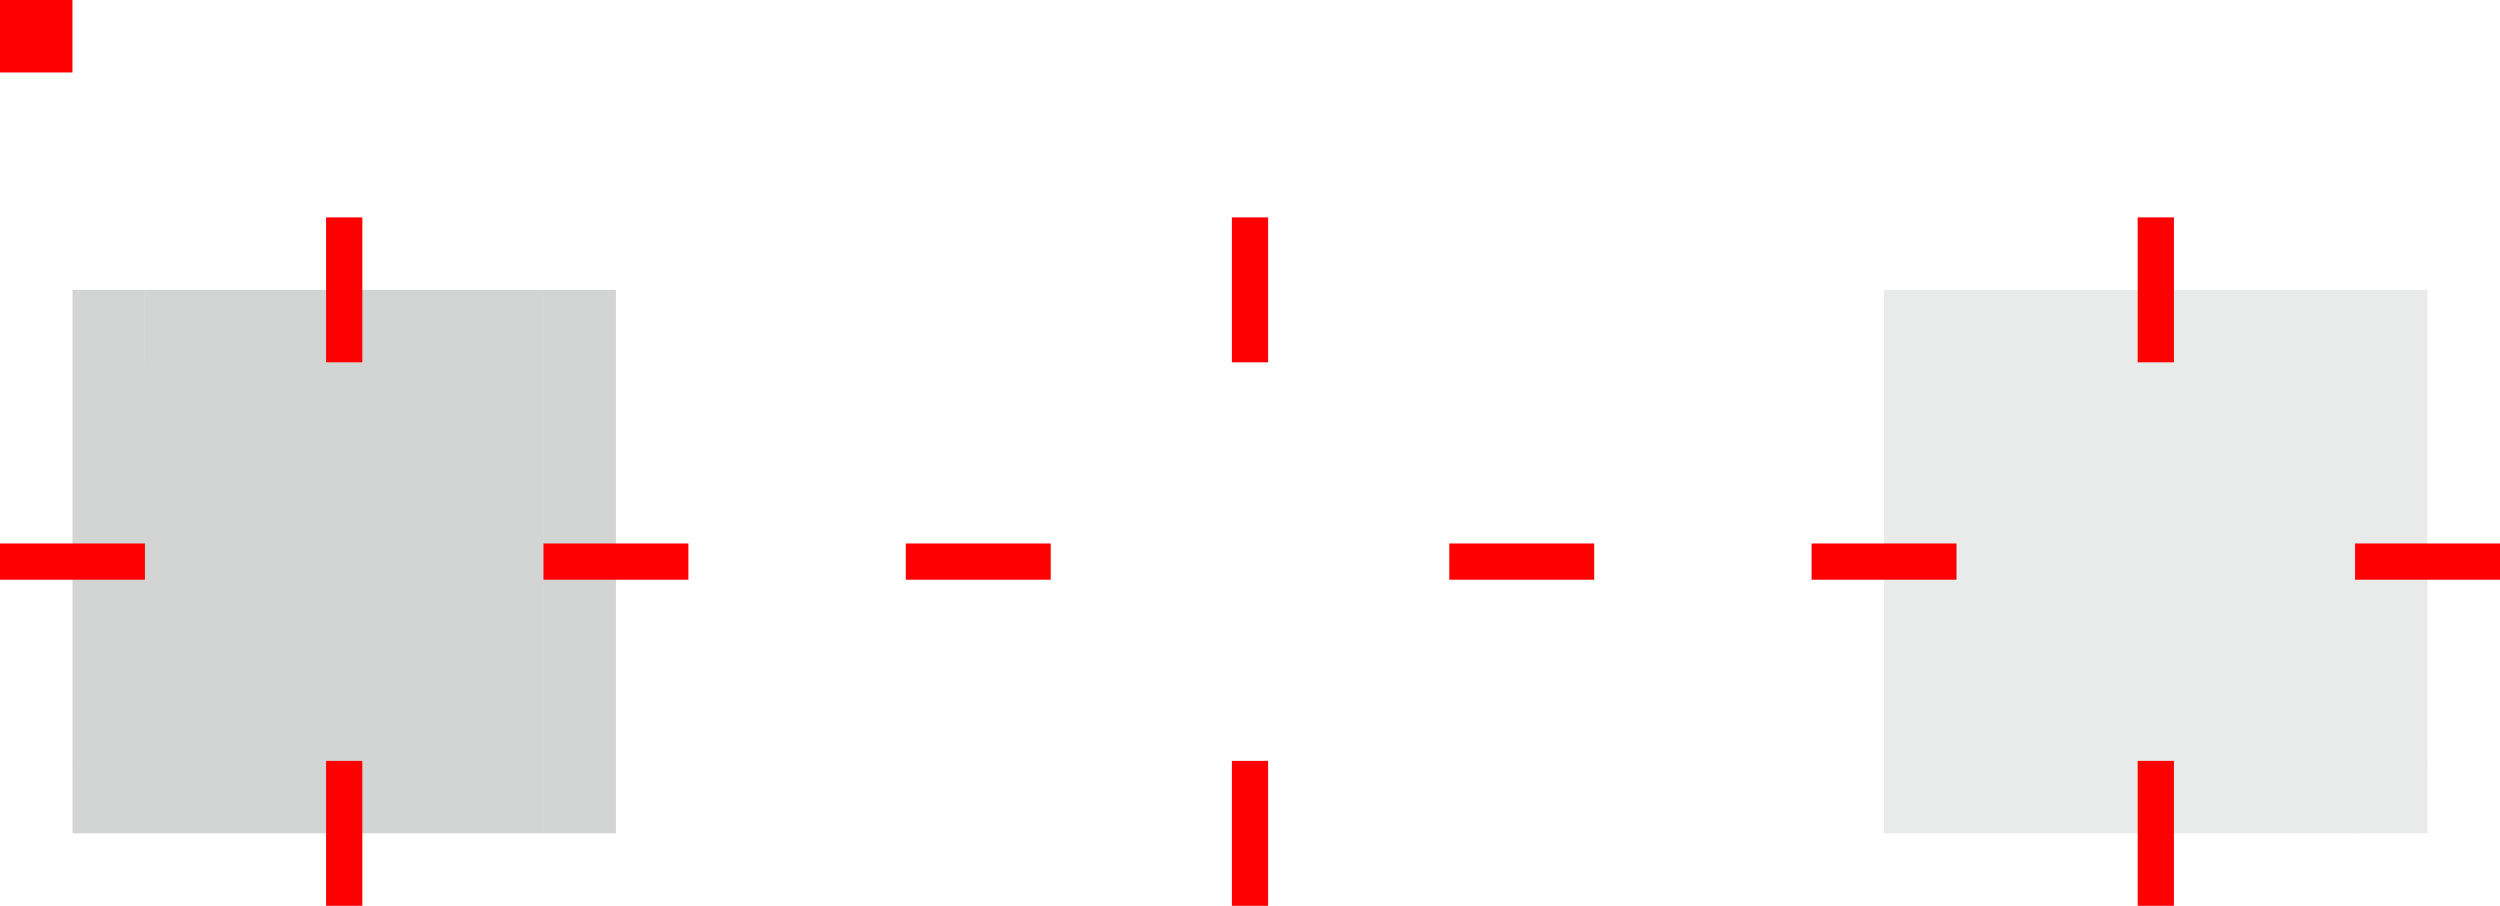
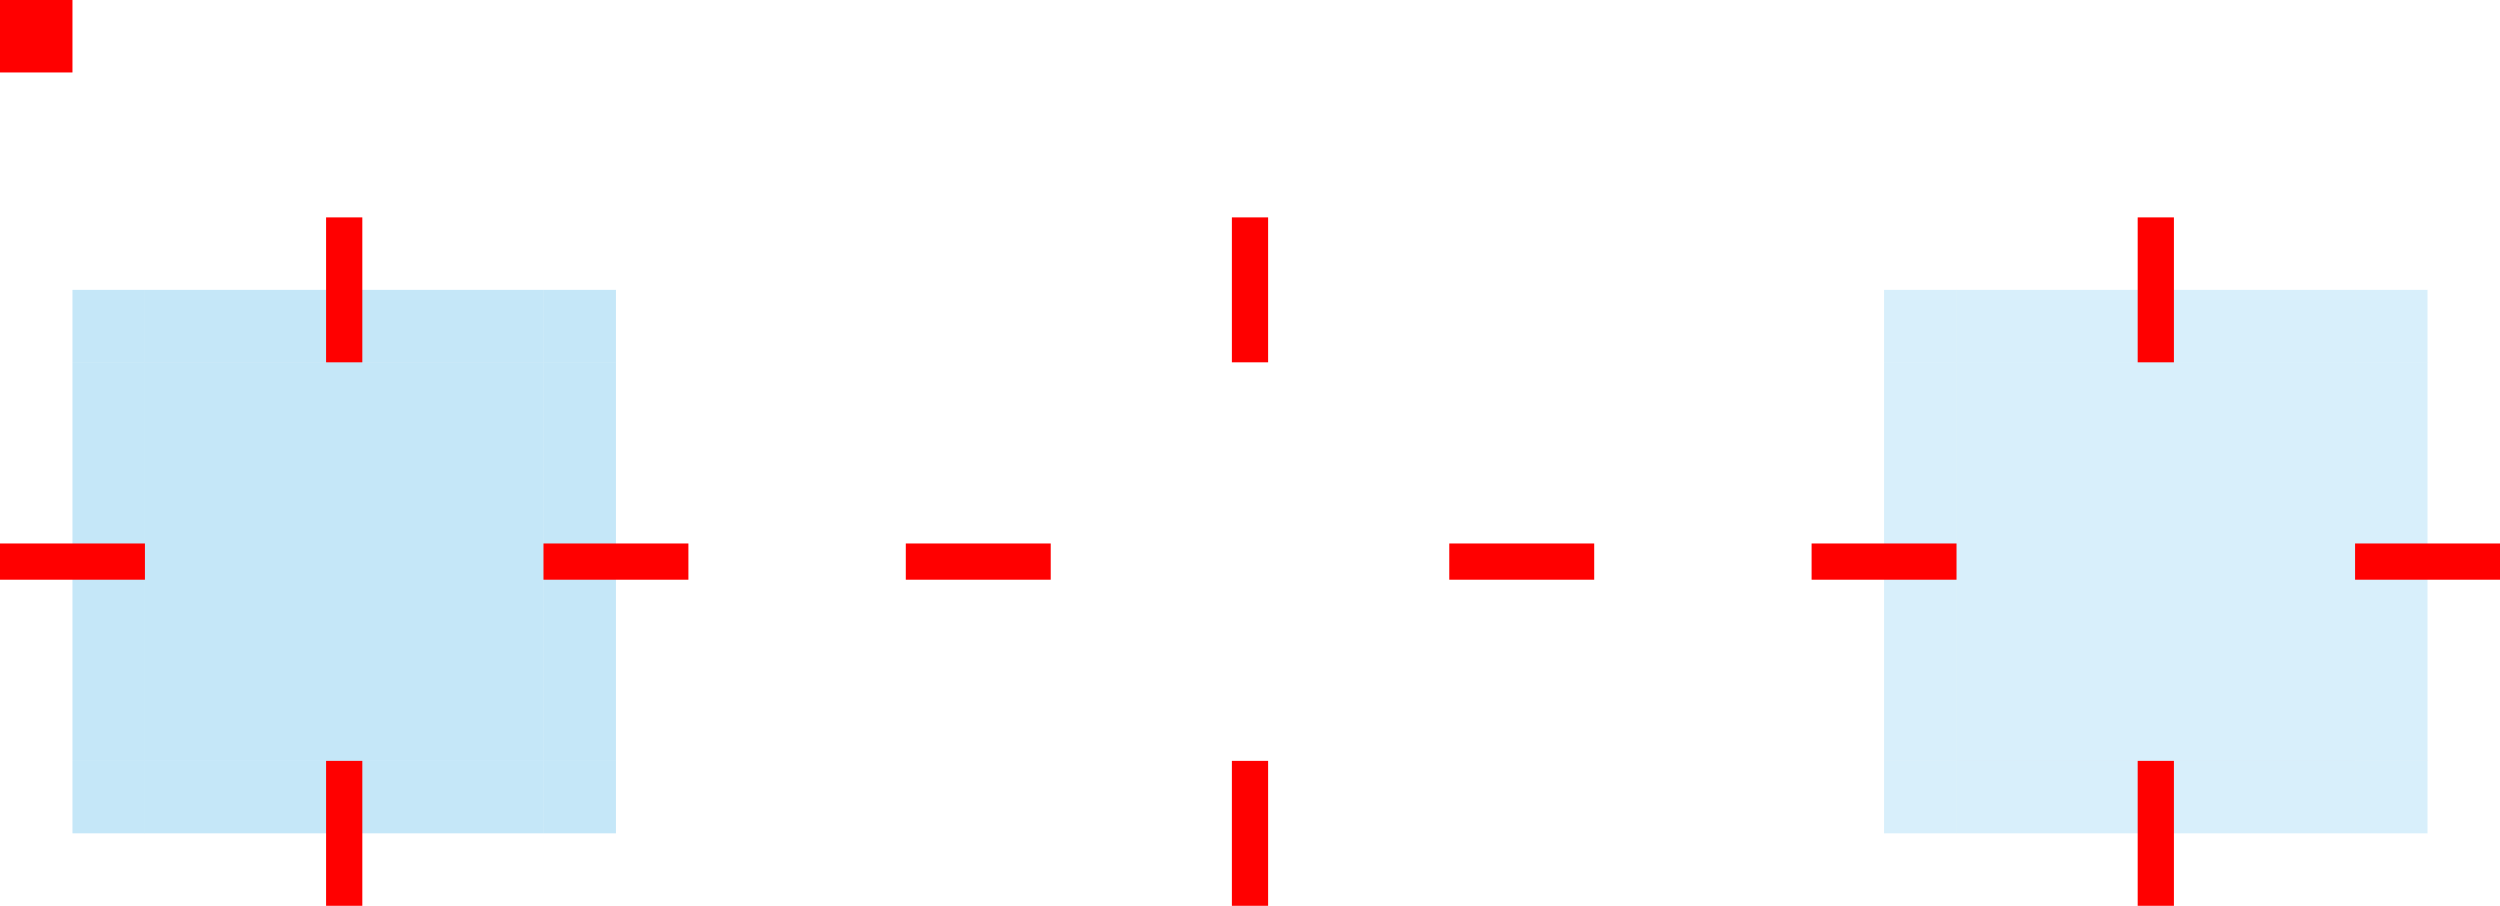
<svg xmlns="http://www.w3.org/2000/svg" width="69" height="25" version="1">
  <defs id="rounded">
    <style type="text/css" id="current-color-scheme">
        .ColorScheme-Text {
        color:#232629;
        }
        .ColorScheme-NegativeText {
        color:#da4453;
        }
        .ColorScheme-Highlight {
        color:#3daee9;
        }
        .ColorScheme-Background {
        color:#fcfcfc;
      }
      .ColorScheme-ButtonBackground {
        color:#e8eaed;
      }
    </style>
  </defs>
  <rect id="hint-tile-center" style="fill:#ff0000" width="2" height="2" x="0" y="0" rx="0" ry="2" />
  <rect id="separator" style="opacity:0.001" width="40" height="1" x="82" y="29" transform="scale(1,-1)" />
  <path id="normal-center" style="opacity:0.001" d="M 29,10 V 21 H 40 V 10 Z" />
  <path id="normal-right" style="opacity:0.001" d="m 40,10 v 11 h 2 c 6.68e-4,-0.018 0,-0.034 0,-0.053 V 10.053 c 0,-0.018 6.68e-4,-0.035 0,-0.053 h -2 z" />
  <path id="normal-top" style="opacity:0.001" d="m 29,8 v 2 H 40 V 8 c -0.004,-6.7e-4 0.004,0 10e-7,0 H 29.012 c -0.004,0 -0.008,-6.7e-4 -0.012,0 z" />
  <path id="normal-left" style="opacity:0.001" d="m 27,10 c -6.7e-4,0.018 0,0.034 0,0.053 v 10.894 c 0,0.018 -6.7e-4,0.035 0,0.053 h 2 v -11 h -2 z" />
  <path id="normal-bottom" style="opacity:0.001" d="m 29,21 v 2 h 11 v -2 z" />
  <path id="normal-topleft" style="opacity:0.001" d="m 27,8 v 2 h 2 V 8 c -7.46e-4,-6.7e-4 7.63e-4,0 0,0 h -1.998 c -7.28e-4,0 -0.002,-6.7e-4 -0.002,0 z" />
  <path id="normal-topright" style="opacity:0.001" d="m 40,8.001 v 2 h 2 v -2 c -7.46e-4,-6.7e-4 7.63e-4,0 0,0 h -1.998 c -7.28e-4,0 -0.002,-6.7e-4 -0.002,0 z" />
  <path id="normal-bottomright" style="opacity:0.001" d="M 40,21 V 23 h 2 v -2 c -7.46e-4,-6.7e-4 7.63e-4,0 0,0 h -1.998 c -7.28e-4,0 -0.002,-6.7e-4 -0.002,0 z" />
  <path id="normal-bottomleft" style="opacity:0.001" d="M 27,21 V 23 h 2 v -2 c -7.46e-4,-6.7e-4 7.63e-4,0 0,0 h -1.998 c -7.28e-4,0 -0.002,-6.7e-4 -0.002,0 z" />
-   <path id="pressed-center" style="opacity:0.2;fill:currentColor" class="ColorScheme-Text" d="M 4,10 V 21 H 15 V 10 Z" />
-   <path id="pressed-right" style="opacity:0.2;fill:currentColor" class="ColorScheme-Text" d="m 15,10 v 11 h 2 c 6.68e-4,-0.018 0,-0.034 0,-0.053 V 10.053 c 0,-0.018 6.68e-4,-0.035 0,-0.053 h -2 z" />
-   <path id="pressed-top" style="opacity:0.2;fill:currentColor" class="ColorScheme-Text" d="m 4,8 v 2 H 15 V 8 c -0.004,-6.7e-4 0.004,0 3.01e-4,0 H 4.012 c -0.004,0 -0.008,-6.7e-4 -0.012,0 z" />
-   <path id="pressed-left" style="opacity:0.2;fill:currentColor" class="ColorScheme-Text" d="m 2,10 c -6.7e-4,0.018 0,0.034 0,0.053 v 10.894 c 0,0.018 -6.7e-4,0.035 0,0.053 h 2 v -11 H 2 Z" />
-   <path id="pressed-bottom" style="opacity:0.2;fill:currentColor" class="ColorScheme-Text" d="m 4,21 v 2 h 11 v -2 z" />
-   <path id="pressed-topleft" style="opacity:0.2;fill:currentColor" class="ColorScheme-Text" d="m 2,8 v 2 H 3.999 V 8 c -7.45e-4,-6.7e-4 8.18e-4,0 5.5e-5,0 H 2.002 c -7.27e-4,0 -0.002,-6.7e-4 -0.002,0 z" />
-   <path id="pressed-topright" style="opacity:0.2;fill:currentColor" class="ColorScheme-Text" d="m 15,8 v 2 h 2 V 8 c -7.45e-4,-6.7e-4 8.18e-4,0 5.5e-5,0 H 15.002 c -7.27e-4,0 -0.002,-6.7e-4 -0.002,0 z" />
-   <path id="pressed-bottomright" style="opacity:0.2;fill:currentColor" class="ColorScheme-Text" d="M 15,21 V 23 h 2 v -2 c -7.45e-4,-6.7e-4 8.18e-4,0 5.5e-5,0 H 15.002 c -7.27e-4,0 -0.002,-6.7e-4 -0.002,0 z" />
-   <path id="pressed-bottomleft" style="opacity:0.2;fill:currentColor" class="ColorScheme-Text" d="M 2,21 V 23 h 2 v -2 c -7.45e-4,-6.7e-4 8.18e-4,0 5.5e-5,0 H 2.002 c -7.27e-4,0 -0.002,-6.7e-4 -0.002,0 z" />
-   <path id="section-center" style="opacity:0.1;fill:currentColor" class="ColorScheme-Text" d="M 54,10 V 21 H 65 V 10 Z" />
-   <path id="section-right" style="opacity:0.1;fill:currentColor" class="ColorScheme-Text" d="M 65,10 V 21 h 2 c 6.68e-4,-0.018 0,-0.034 0,-0.053 V 10.053 c 0,-0.018 6.68e-4,-0.035 0,-0.053 h -2 z" />
-   <path id="section-top" style="opacity:0.1;fill:currentColor" class="ColorScheme-Text" d="m 54,8 v 2 h 11 v -2 c -0.004,-6.7e-4 0.004,0 1e-6,0 h -10.988 c -0.004,0 -0.008,-6.7e-4 -0.012,0 z" />
-   <path id="section-left" style="opacity:0.1;fill:currentColor" class="ColorScheme-Text" d="m 52,10 c -6.7e-4,0.018 0,0.034 0,0.053 v 10.894 c 0,0.018 -6.7e-4,0.035 0,0.053 h 2 v -11 h -2 z" />
-   <path id="section-bottom" style="opacity:0.1;fill:currentColor" class="ColorScheme-Text" d="m 54,21 v 2 h 11 V 21 Z" />
-   <path id="section-topleft" style="opacity:0.1;fill:currentColor" class="ColorScheme-Text" d="m 52,8 v 2 h 2 v -2 c -7.46e-4,-6.7e-4 7.63e-4,0 0,0 h -1.998 c -7.28e-4,0 -0.002,-6.7e-4 -0.002,0 z" />
-   <path id="section-topright" style="opacity:0.1;fill:currentColor" class="ColorScheme-Text" d="m 65,8 v 2 h 2 v -2 c -7.46e-4,-6.7e-4 7.63e-4,0 0,0 h -1.998 c -7.28e-4,0 -0.002,-6.7e-4 -0.002,0 z" />
-   <path id="section-bottomright" style="opacity:0.1;fill:currentColor" class="ColorScheme-Text" d="m 65,21 v 2 h 2 v -2 c -7.46e-4,-6.7e-4 7.63e-4,0 0,0 h -1.998 c -7.28e-4,0 -0.002,-6.7e-4 -0.002,0 z" />
-   <path id="section-bottomleft" style="opacity:0.1;fill:currentColor" class="ColorScheme-Text" d="m 52,21 v 2 h 2 v -2 c -7.46e-4,-6.7e-4 7.63e-4,0 0,0 h -1.998 c -7.28e-4,0 -0.002,-6.7e-4 -0.002,0 z" />
+   <path id="pressed-center" style="opacity:0.3;fill:currentColor" class="ColorScheme-Highlight" d="M 4,10 V 21 H 15 V 10 Z" />
+   <path id="pressed-right" style="opacity:0.3;fill:currentColor" class="ColorScheme-Highlight" d="m 15,10 v 11 h 2 c 6.68e-4,-0.018 0,-0.034 0,-0.053 V 10.053 c 0,-0.018 6.68e-4,-0.035 0,-0.053 h -2 z" />
+   <path id="pressed-top" style="opacity:0.3;fill:currentColor" class="ColorScheme-Highlight" d="m 4,8 v 2 H 15 V 8 c -0.004,-6.7e-4 0.004,0 3.01e-4,0 H 4.012 c -0.004,0 -0.008,-6.7e-4 -0.012,0 z" />
+   <path id="pressed-left" style="opacity:0.3;fill:currentColor" class="ColorScheme-Highlight" d="m 2,10 c -6.7e-4,0.018 0,0.034 0,0.053 v 10.894 c 0,0.018 -6.7e-4,0.035 0,0.053 h 2 v -11 H 2 Z" />
+   <path id="pressed-bottom" style="opacity:0.3;fill:currentColor" class="ColorScheme-Highlight" d="m 4,21 v 2 h 11 v -2 z" />
+   <path id="pressed-topleft" style="opacity:0.3;fill:currentColor" class="ColorScheme-Highlight" d="m 2,8 v 2 H 3.999 V 8 c -7.45e-4,-6.7e-4 8.18e-4,0 5.5e-5,0 H 2.002 c -7.27e-4,0 -0.002,-6.7e-4 -0.002,0 z" />
+   <path id="pressed-topright" style="opacity:0.3;fill:currentColor" class="ColorScheme-Highlight" d="m 15,8 v 2 h 2 V 8 c -7.45e-4,-6.7e-4 8.18e-4,0 5.5e-5,0 H 15.002 c -7.27e-4,0 -0.002,-6.7e-4 -0.002,0 z" />
+   <path id="pressed-bottomright" style="opacity:0.3;fill:currentColor" class="ColorScheme-Highlight" d="M 15,21 V 23 h 2 v -2 c -7.45e-4,-6.7e-4 8.18e-4,0 5.5e-5,0 H 15.002 c -7.27e-4,0 -0.002,-6.7e-4 -0.002,0 z" />
+   <path id="pressed-bottomleft" style="opacity:0.3;fill:currentColor" class="ColorScheme-Highlight" d="M 2,21 V 23 h 2 v -2 c -7.45e-4,-6.7e-4 8.18e-4,0 5.5e-5,0 H 2.002 c -7.27e-4,0 -0.002,-6.7e-4 -0.002,0 z" />
+   <path id="section-center" style="opacity:0.2;fill:currentColor" class="ColorScheme-Highlight" d="M 54,10 V 21 H 65 V 10 Z" />
+   <path id="section-right" style="opacity:0.2;fill:currentColor" class="ColorScheme-Highlight" d="M 65,10 V 21 h 2 c 6.68e-4,-0.018 0,-0.034 0,-0.053 V 10.053 c 0,-0.018 6.68e-4,-0.035 0,-0.053 h -2 z" />
+   <path id="section-top" style="opacity:0.2;fill:currentColor" class="ColorScheme-Highlight" d="m 54,8 v 2 h 11 v -2 c -0.004,-6.7e-4 0.004,0 1e-6,0 h -10.988 c -0.004,0 -0.008,-6.7e-4 -0.012,0 z" />
+   <path id="section-left" style="opacity:0.2;fill:currentColor" class="ColorScheme-Highlight" d="m 52,10 c -6.7e-4,0.018 0,0.034 0,0.053 v 10.894 c 0,0.018 -6.7e-4,0.035 0,0.053 h 2 v -11 h -2 z" />
+   <path id="section-bottom" style="opacity:0.2;fill:currentColor" class="ColorScheme-Highlight" d="m 54,21 v 2 h 11 V 21 Z" />
+   <path id="section-topleft" style="opacity:0.2;fill:currentColor" class="ColorScheme-Highlight" d="m 52,8 v 2 h 2 v -2 c -7.46e-4,-6.7e-4 7.63e-4,0 0,0 h -1.998 c -7.28e-4,0 -0.002,-6.7e-4 -0.002,0 z" />
+   <path id="section-topright" style="opacity:0.2;fill:currentColor" class="ColorScheme-Highlight" d="m 65,8 v 2 h 2 v -2 c -7.46e-4,-6.7e-4 7.63e-4,0 0,0 h -1.998 c -7.28e-4,0 -0.002,-6.7e-4 -0.002,0 z" />
+   <path id="section-bottomright" style="opacity:0.2;fill:currentColor" class="ColorScheme-Highlight" d="m 65,21 v 2 h 2 v -2 c -7.46e-4,-6.7e-4 7.63e-4,0 0,0 h -1.998 c -7.28e-4,0 -0.002,-6.7e-4 -0.002,0 z" />
+   <path id="section-bottomleft" style="opacity:0.2;fill:currentColor" class="ColorScheme-Highlight" d="m 52,21 v 2 h 2 v -2 c -7.46e-4,-6.7e-4 7.63e-4,0 0,0 h -1.998 c -7.28e-4,0 -0.002,-6.7e-4 -0.002,0 z" />
  <rect id="section-hint-top-margin" style="fill:#ff0000" width="1" height="4" x="59" y="6" />
  <rect id="section-hint-left-margin" style="fill:#ff0000" width="4" height="1" x="50" y="15" />
  <rect id="section-hint-right-margin" style="fill:#ff0000" width="4" height="1" x="65" y="15" />
  <rect id="section-hint-bottom-margin" style="fill:#ff0000" width="1" height="4" x="59" y="21" />
  <path id="hover-center" style="opacity:0.001" d="m 70,-70.616 v 11 h 11 v -11 z" />
  <path id="hover-right" style="opacity:0.001" d="m 81,-70.616 v 11 h 2 c 6.68e-4,-0.018 0,-0.034 0,-0.053 v -10.894 c 0,-0.018 6.68e-4,-0.035 0,-0.053 h -2 z" />
  <path id="hover-top" style="opacity:0.001" d="m 70,-72.616 v 2 h 11 v -2 c -0.004,-6.7e-4 0.004,0 3.01e-4,0 H 70.012 c -0.004,0 -0.008,-6.7e-4 -0.012,0 z" />
  <path id="hover-left" style="opacity:0.001" d="m 68,-70.616 c -6.7e-4,0.018 0,0.034 0,0.053 v 10.894 c 0,0.018 -6.7e-4,0.035 0,0.053 h 2 v -11 h -2 z" />
  <path id="hover-bottom" style="opacity:0.001" d="m 70,-59.616 v 2 h 11 v -2 z" />
  <path id="hover-topleft" style="opacity:0.001" d="m 68,-72.616 v 2 h 2 v -2 c -7.45e-4,-6.7e-4 8.18e-4,0 5.5e-5,0 h -1.998 c -7.27e-4,0 -0.002,-6.7e-4 -0.002,0 z" />
  <path id="hover-topright" style="opacity:0.001" d="m 81,-72.616 v 2 h 2 v -2 c -7.45e-4,-6.7e-4 8.18e-4,0 5.5e-5,0 H 81.002 c -7.27e-4,0 -0.002,-6.7e-4 -0.002,0 z" />
  <path id="hover-bottomright" style="opacity:0.001" d="m 81,-59.616 v 2 h 2 v -2 c -7.45e-4,-6.7e-4 8.18e-4,0 5.5e-5,0 H 81.002 c -7.27e-4,0 -0.002,-6.7e-4 -0.002,0 z" />
  <path id="hover-bottomleft" style="opacity:0.001" d="m 68,-59.616 v 2 h 2 v -2 c -7.45e-4,-6.7e-4 8.18e-4,0 5.5e-5,0 H 68.002 c -7.27e-4,0 -0.002,-6.7e-4 -0.002,0 z" />
  <rect id="pressed-hint-left-margin" style="fill:#ff0000" width="4" height="1" x="0" y="15" />
  <rect id="pressed-hint-right-margin" style="fill:#ff0000" width="4" height="1" x="15" y="15" />
  <rect id="pressed-hint-top-margin" style="fill:#ff0000" width="1" height="4" x="9" y="6" />
  <rect id="pressed-hint-bottom-margin" style="fill:#ff0000" width="1" height="4" x="9" y="21" />
  <rect id="normal-hint-top-margin" style="fill:#ff0000" width="1" height="4" x="34" y="6" />
  <rect id="normal-hint-bottom-margin" style="fill:#ff0000" width="1" height="4" x="34" y="21" />
  <rect id="normal-hint-left-margin" style="fill:#ff0000" width="4" height="1" x="25" y="15" />
  <rect id="normal-hint-right-margin" style="fill:#ff0000" width="4" height="1" x="40" y="15" />
</svg>
